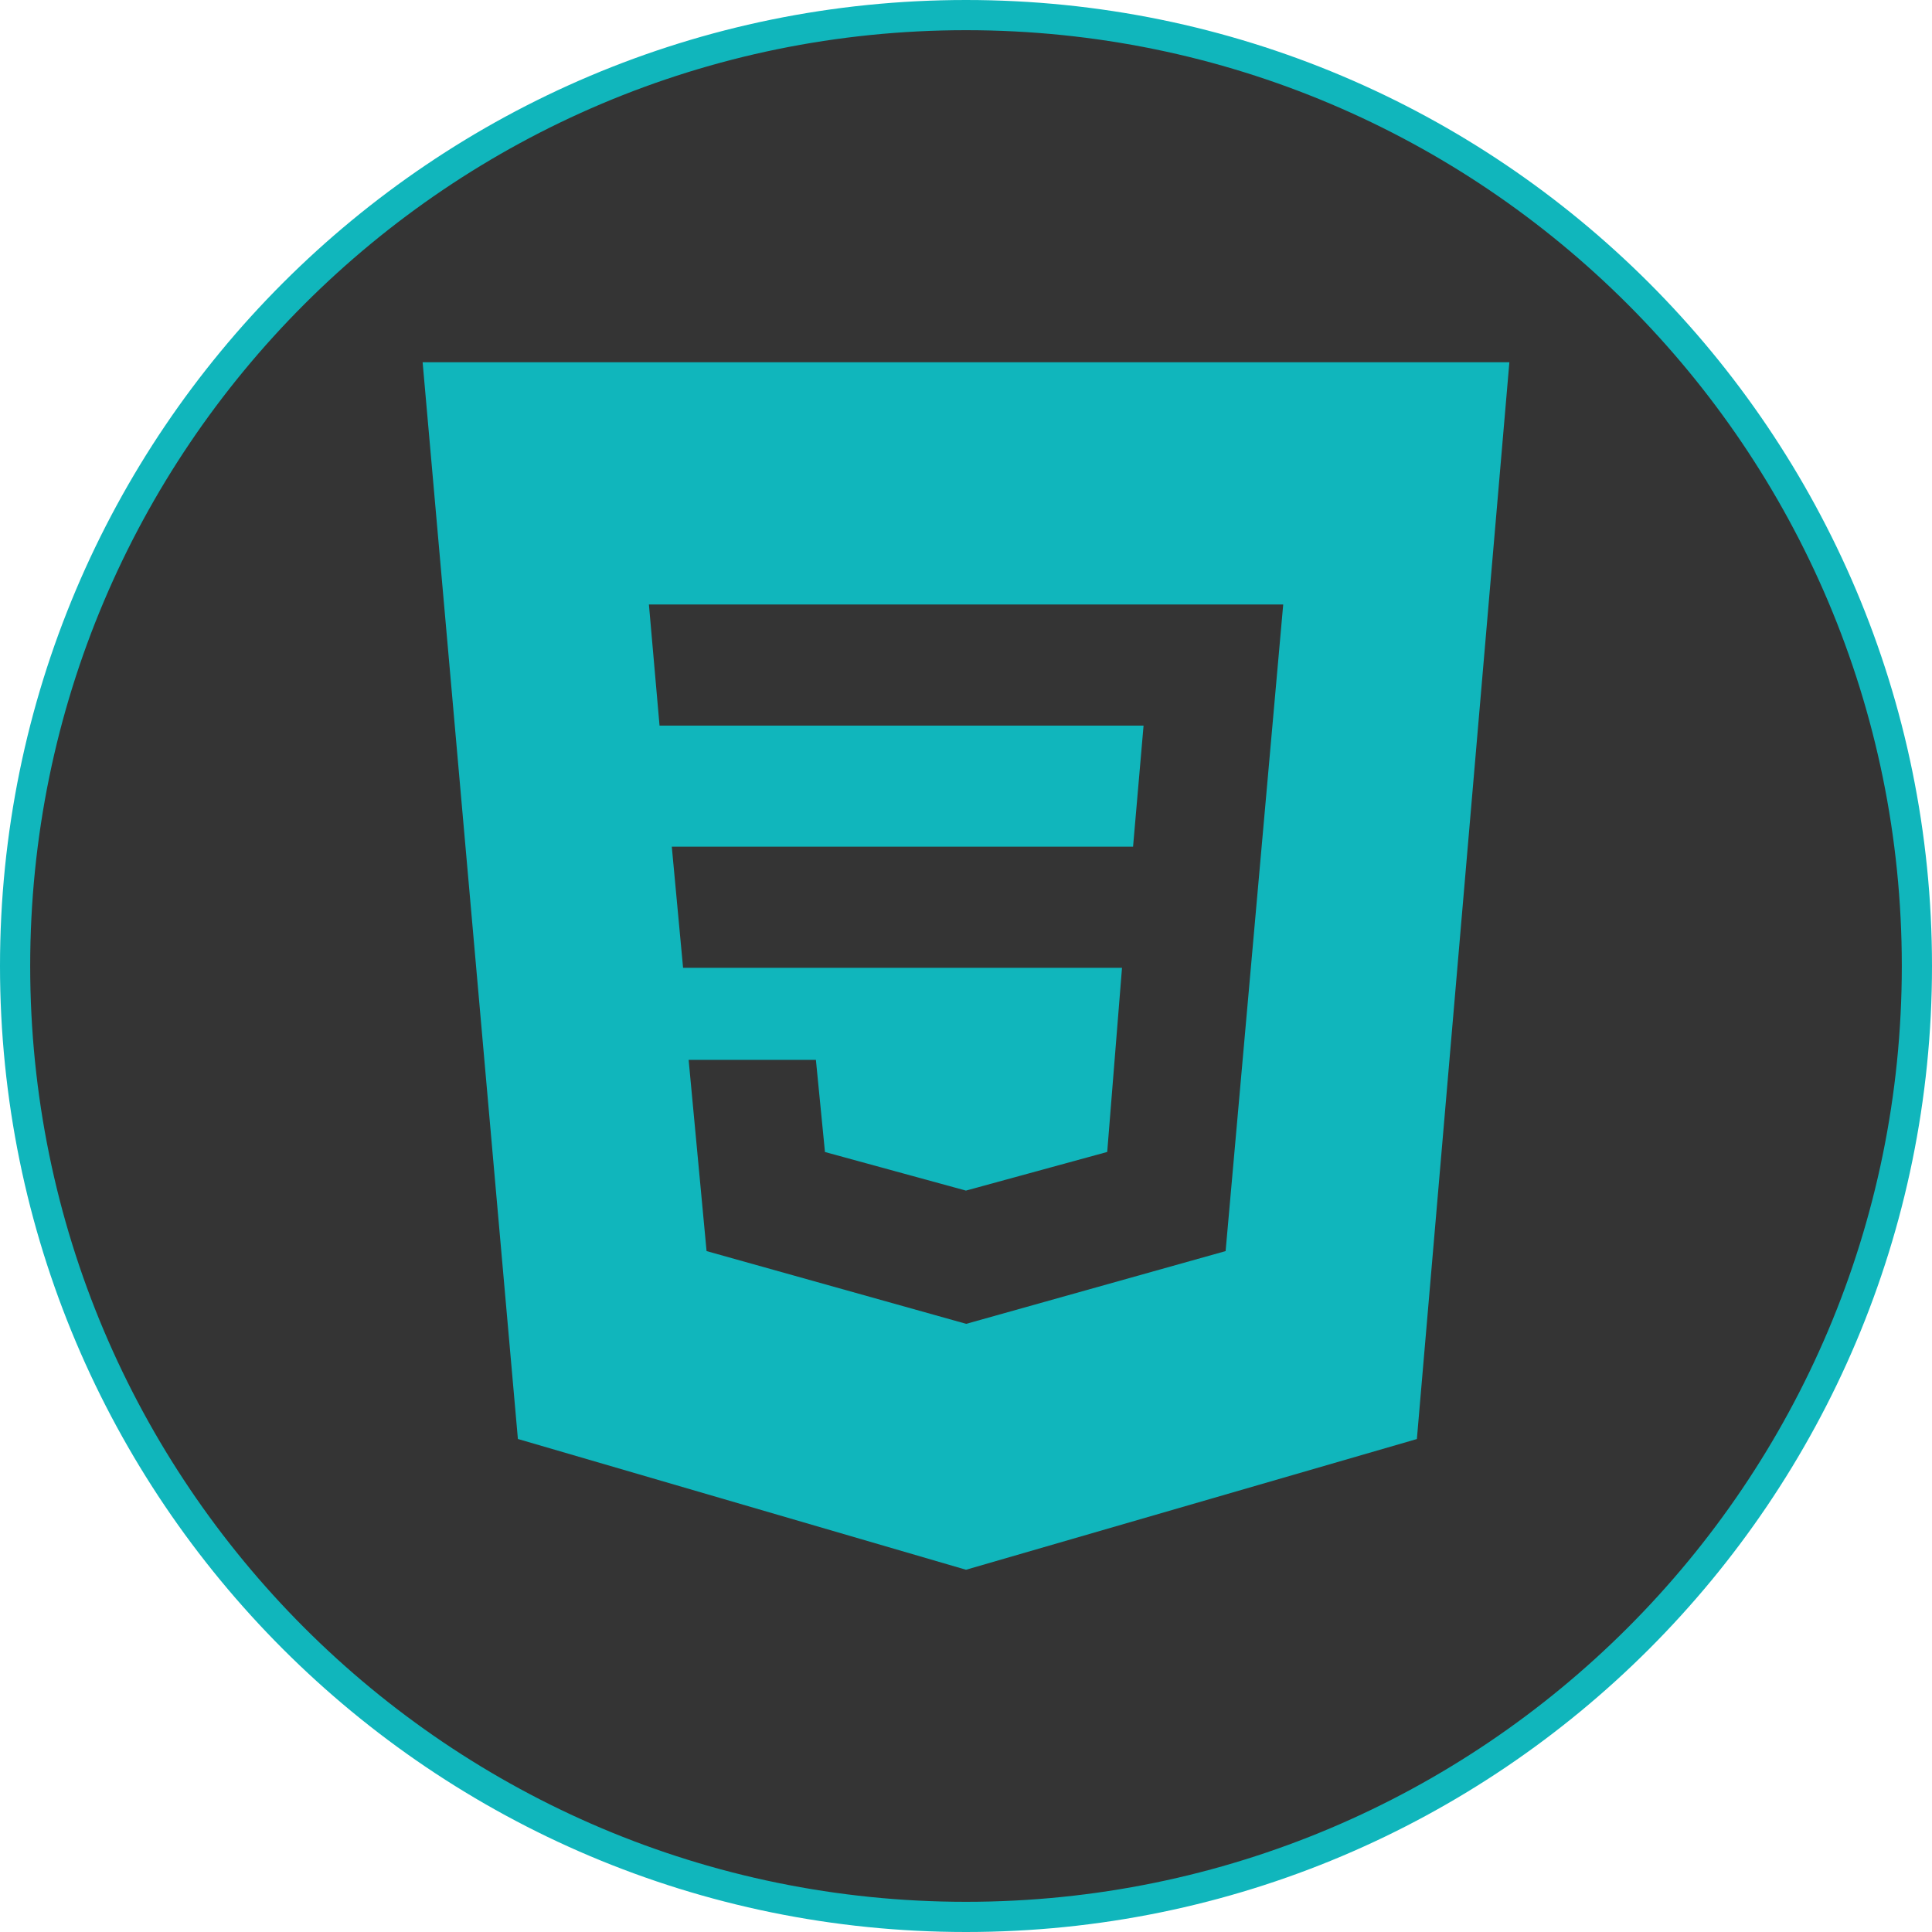
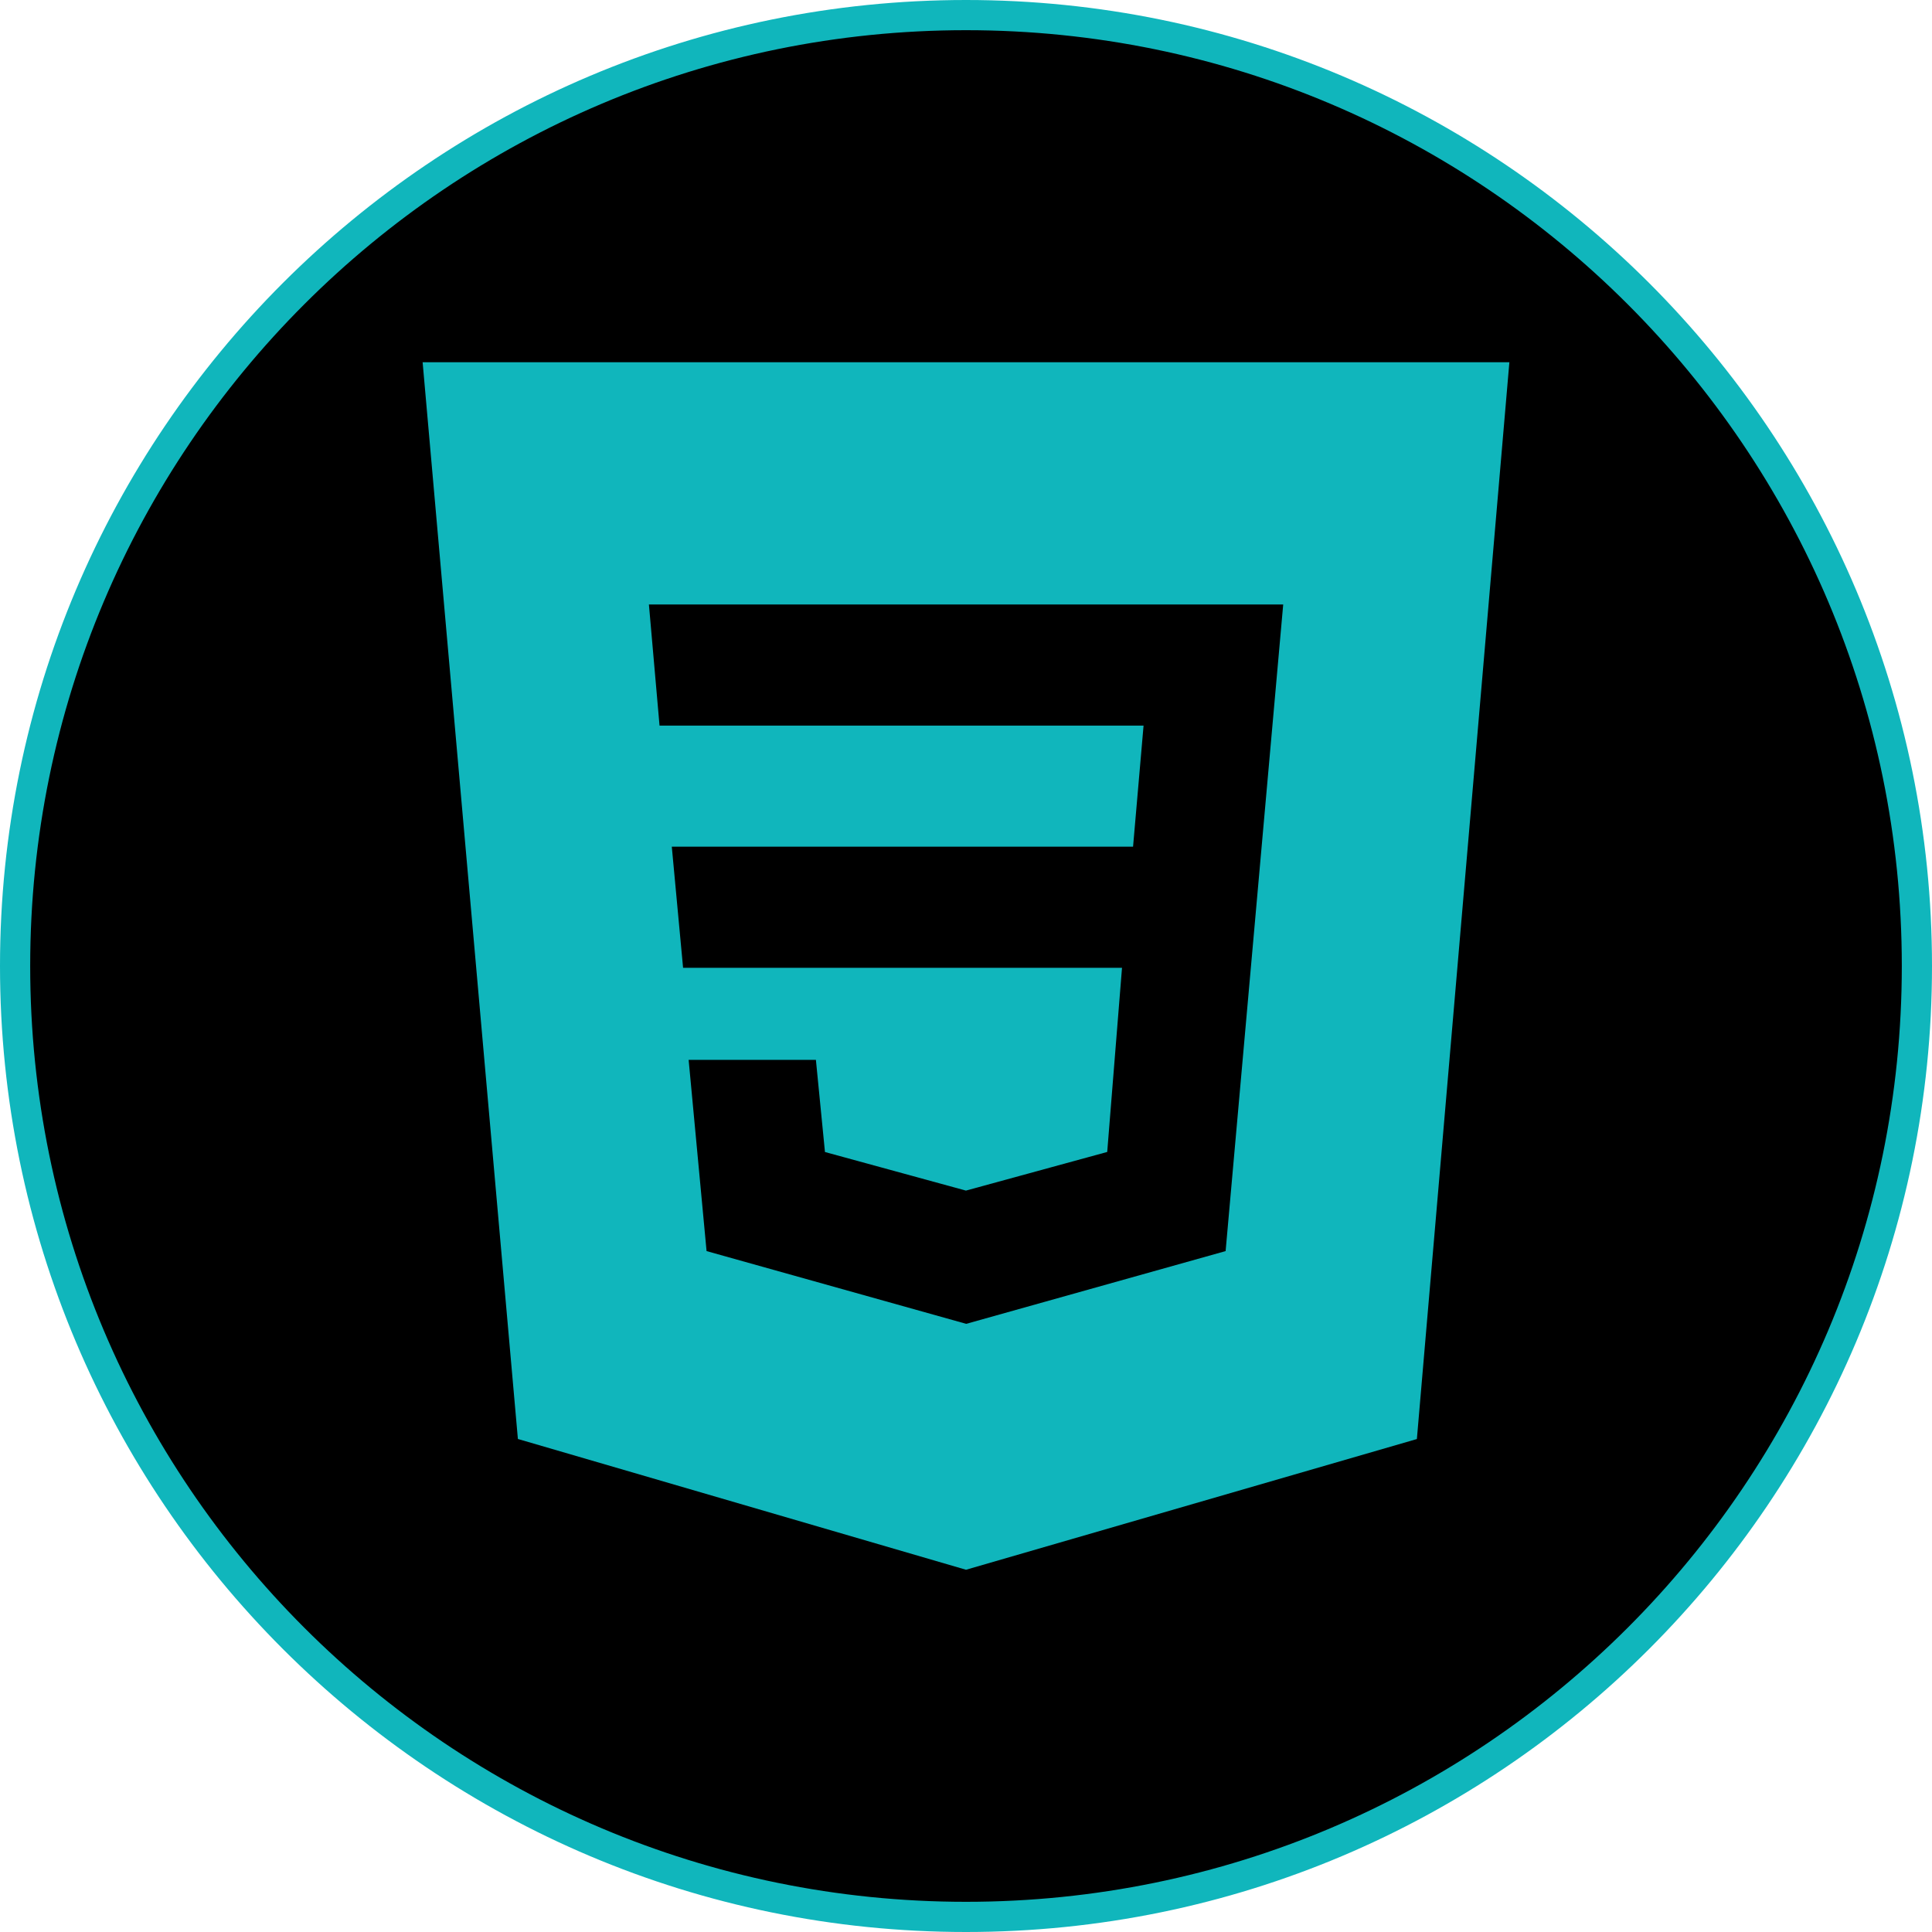
- <svg xmlns="http://www.w3.org/2000/svg" width="64" height="64" viewBox="0 0 64 64" fill="none">
-   <circle cx="32" cy="32" r="31.5" fill="#343434" stroke="#10B6BC" />
+ <svg xmlns="http://www.w3.org/2000/svg" width="64" height="64" viewBox="0 0 64 64">
+   <circle cx="32" cy="32" r="31.5" stroke="#10B6BC" />
  <path d="M14 12L17.156 47.668L32 52L46.936 47.67L50 12H14ZM40.6 41.444L32.014 43.852H32L23.406 41.444L22.812 35.11H27.028L27.328 38.162L31.998 39.44L36.678 38.16L37.168 32.06H22.628L22.254 28.048H37.534L37.882 24.036H21.848L21.496 20.024H42.508L40.6 41.444Z" fill="#10B6BC" />
</svg>
